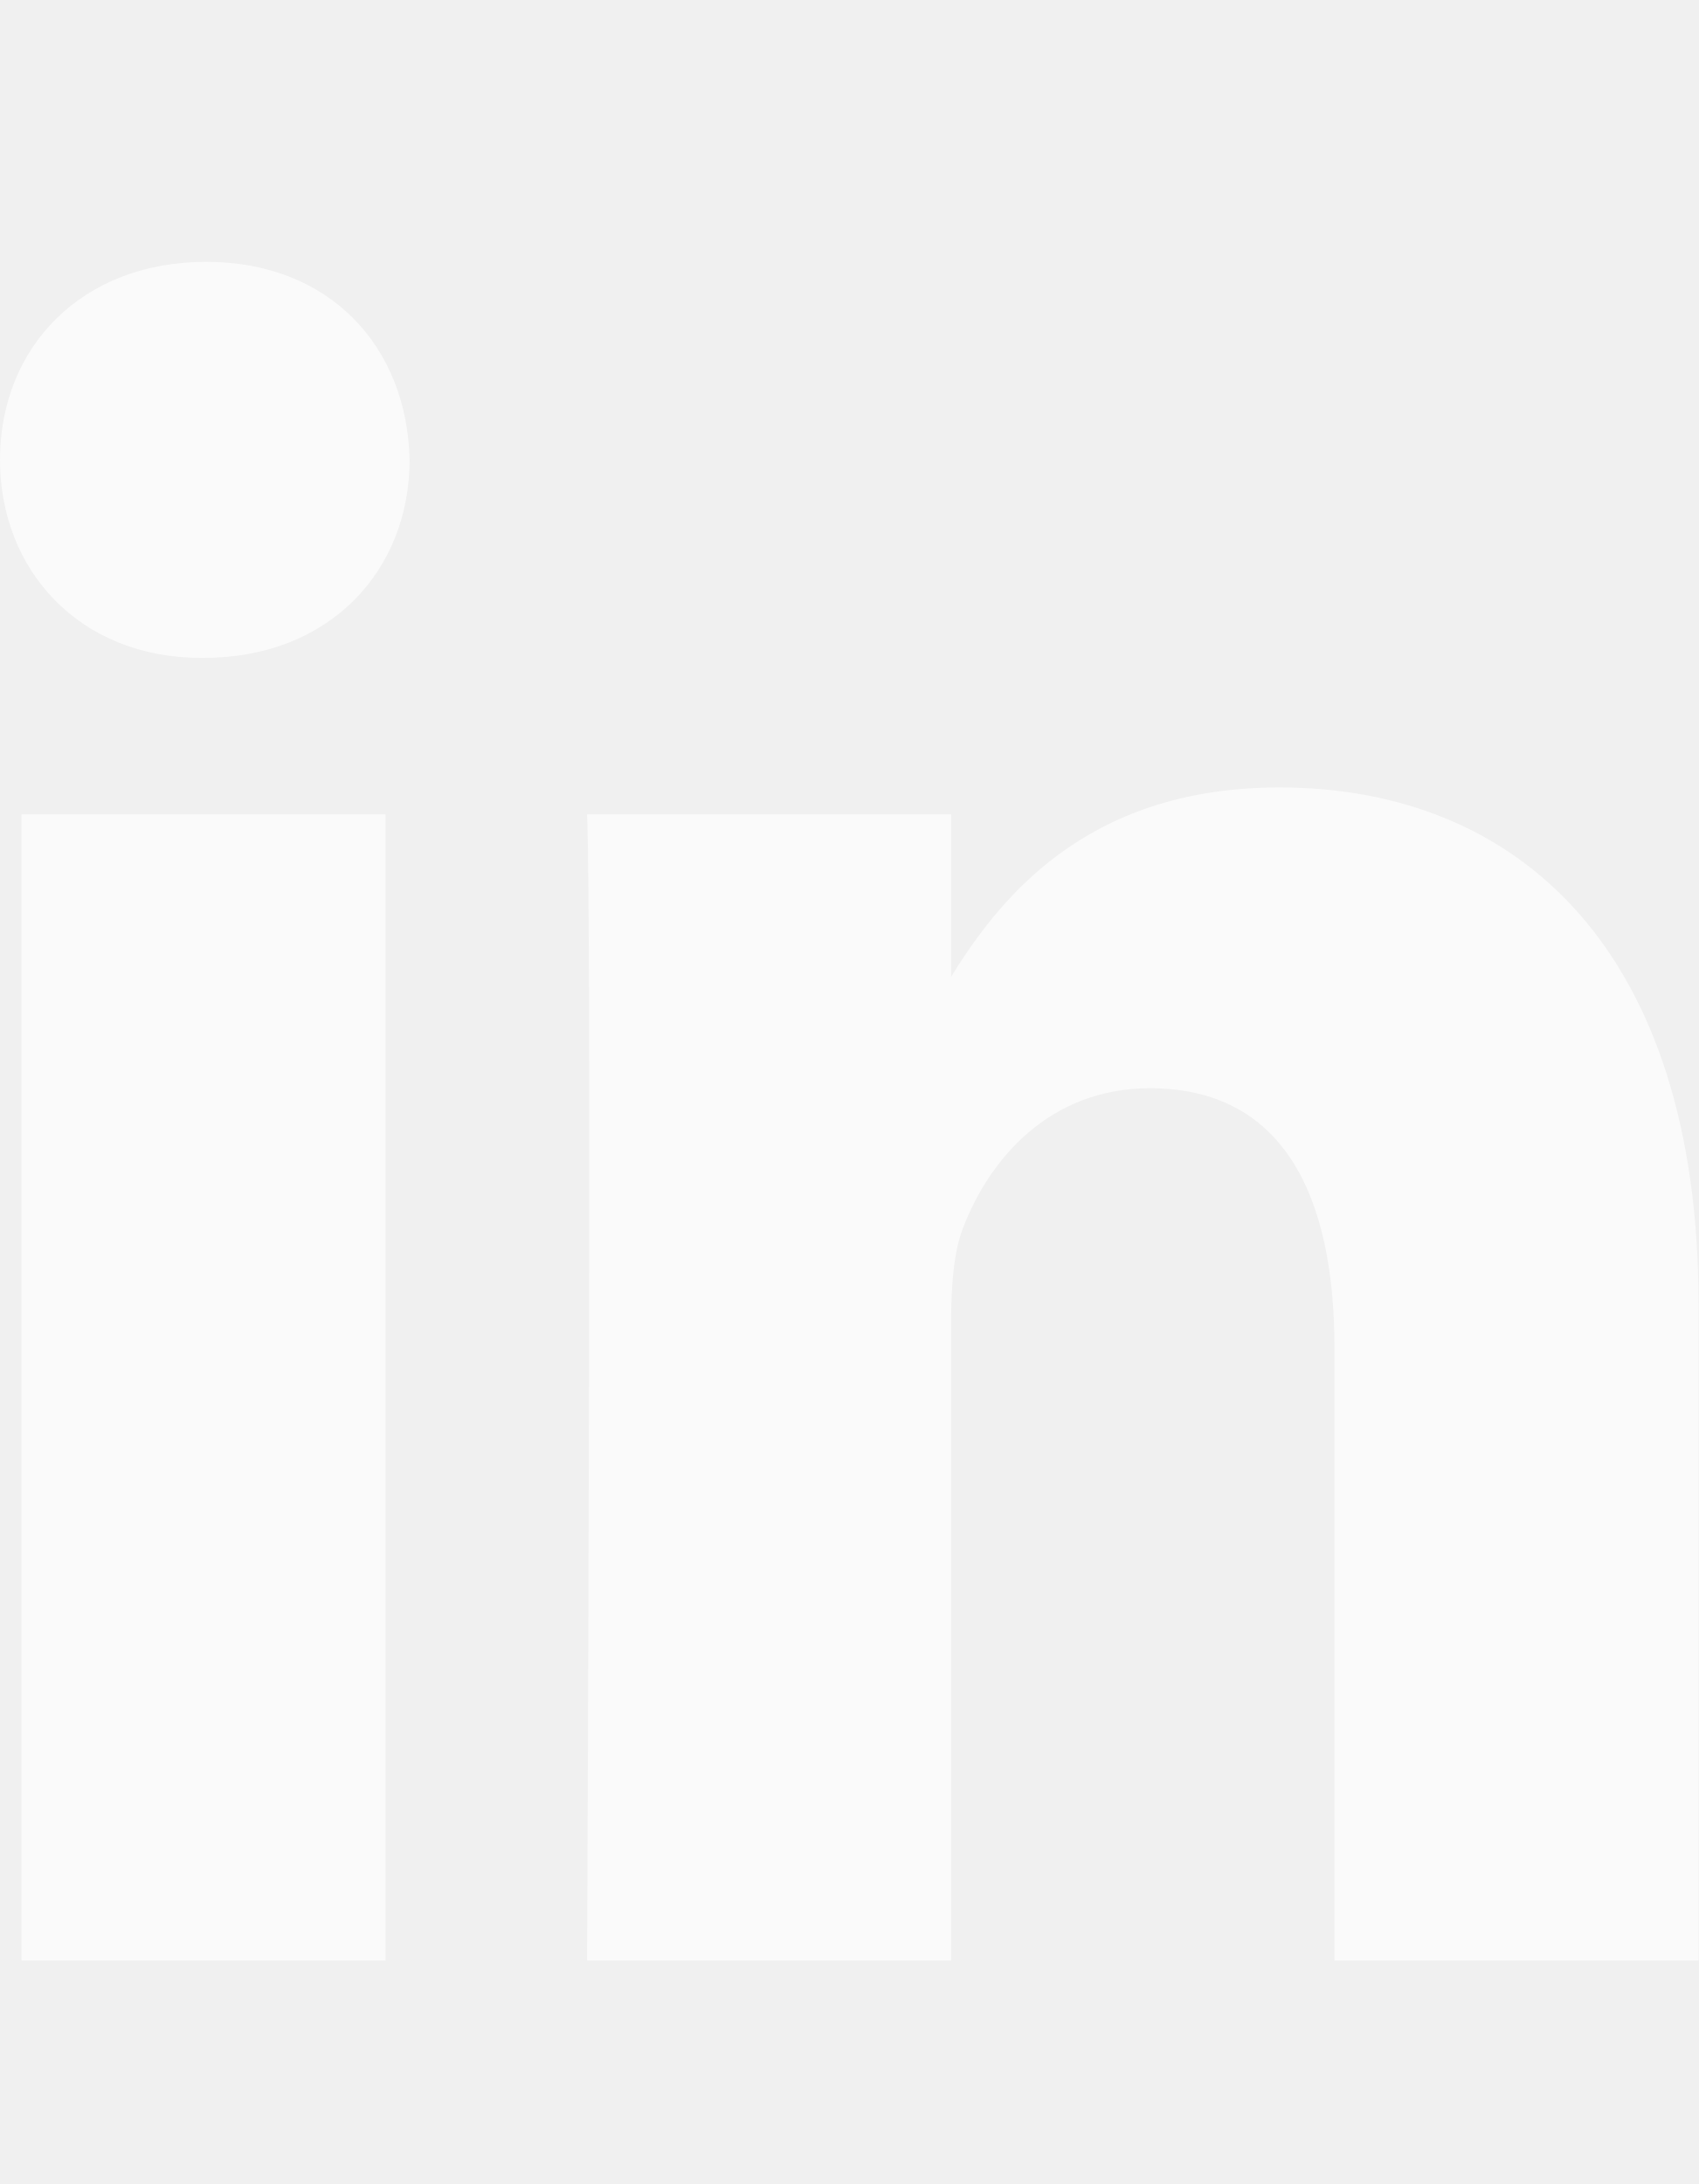
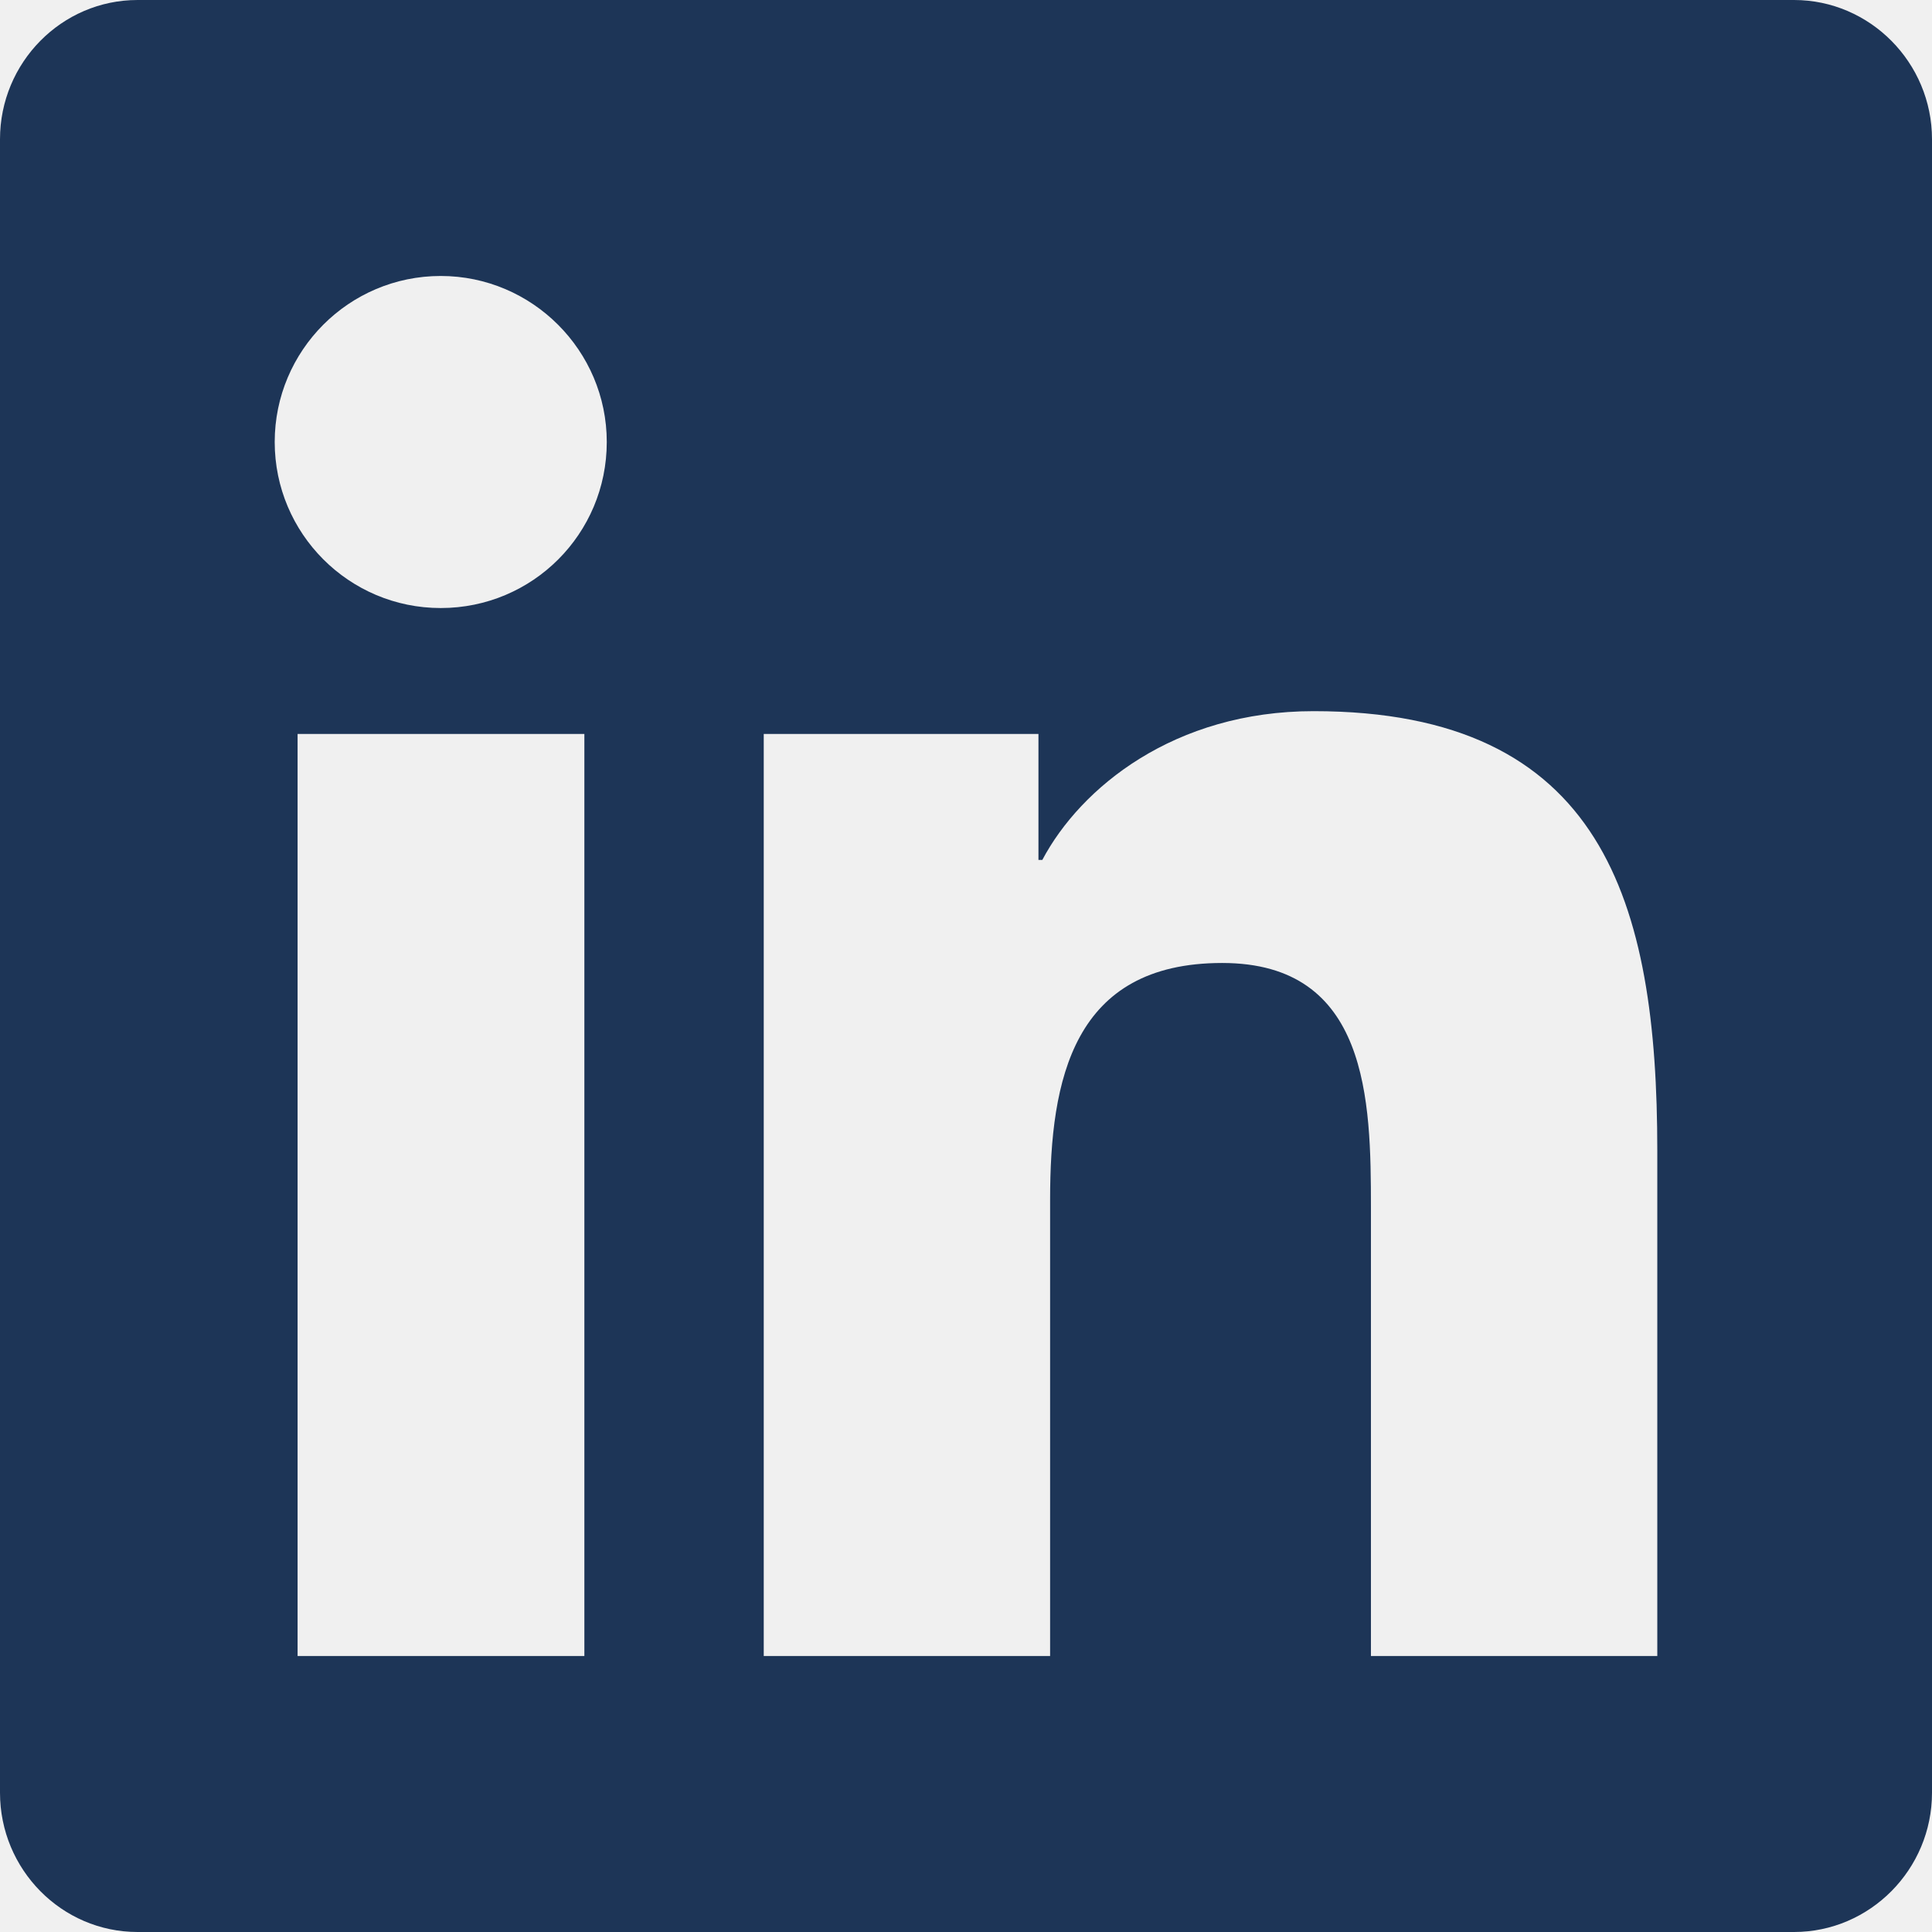
- <svg xmlns="http://www.w3.org/2000/svg" width="14" height="18" viewBox="0 0 14 18" fill="none">
-   <g clip-path="url(#clip0_624_761)">
-     <path d="M3.178 16.158V6.712H0.177V16.158H3.178ZM1.678 5.422C2.724 5.422 3.376 4.696 3.376 3.79C3.356 2.863 2.725 2.158 1.698 2.158C0.671 2.158 0 2.863 0 3.79C0 4.696 0.651 5.422 1.658 5.422H1.678H1.678ZM4.839 16.158H7.84V10.883C7.84 10.601 7.86 10.319 7.939 10.117C8.156 9.553 8.65 8.969 9.479 8.969C10.565 8.969 10.999 9.835 10.999 11.105V16.158H14V10.742C14 7.84 12.52 6.49 10.545 6.49C8.926 6.49 8.215 7.437 7.82 8.082H7.84V6.712H4.839C4.879 7.598 4.839 16.158 4.839 16.158L4.839 16.158Z" fill="#FAFAFA" />
-   </g>
-   <defs>
-     <clipPath id="clip0_624_761">
-       <rect width="14" height="17.684" fill="white" transform="translate(0 0.157959)" />
-     </clipPath>
-   </defs>
+ <svg xmlns="http://www.w3.org/2000/svg" viewBox="0 0 32 32" fill="none">
+   <path d="M29.714 0H2.279C1.021 0 0 1.036 0 2.307V29.693C0 30.964 1.021 32 2.279 32H29.714C30.971 32 32 30.964 32 29.693V2.307C32 1.036 30.971 0 29.714 0ZM9.671 27.429H4.929V12.157H9.679V27.429H9.671ZM7.3 10.071C5.779 10.071 4.55 8.836 4.55 7.321C4.55 5.807 5.779 4.571 7.3 4.571C8.814 4.571 10.05 5.807 10.05 7.321C10.05 8.843 8.821 10.071 7.3 10.071ZM27.45 27.429H22.707V20C22.707 18.229 22.671 15.95 20.243 15.95C17.771 15.95 17.393 17.879 17.393 19.871V27.429H12.65V12.157H17.2V14.243H17.264C17.9 13.043 19.45 11.779 21.757 11.779C26.557 11.779 27.45 14.943 27.45 19.057V27.429Z" fill="#1D3557" />
</svg>
